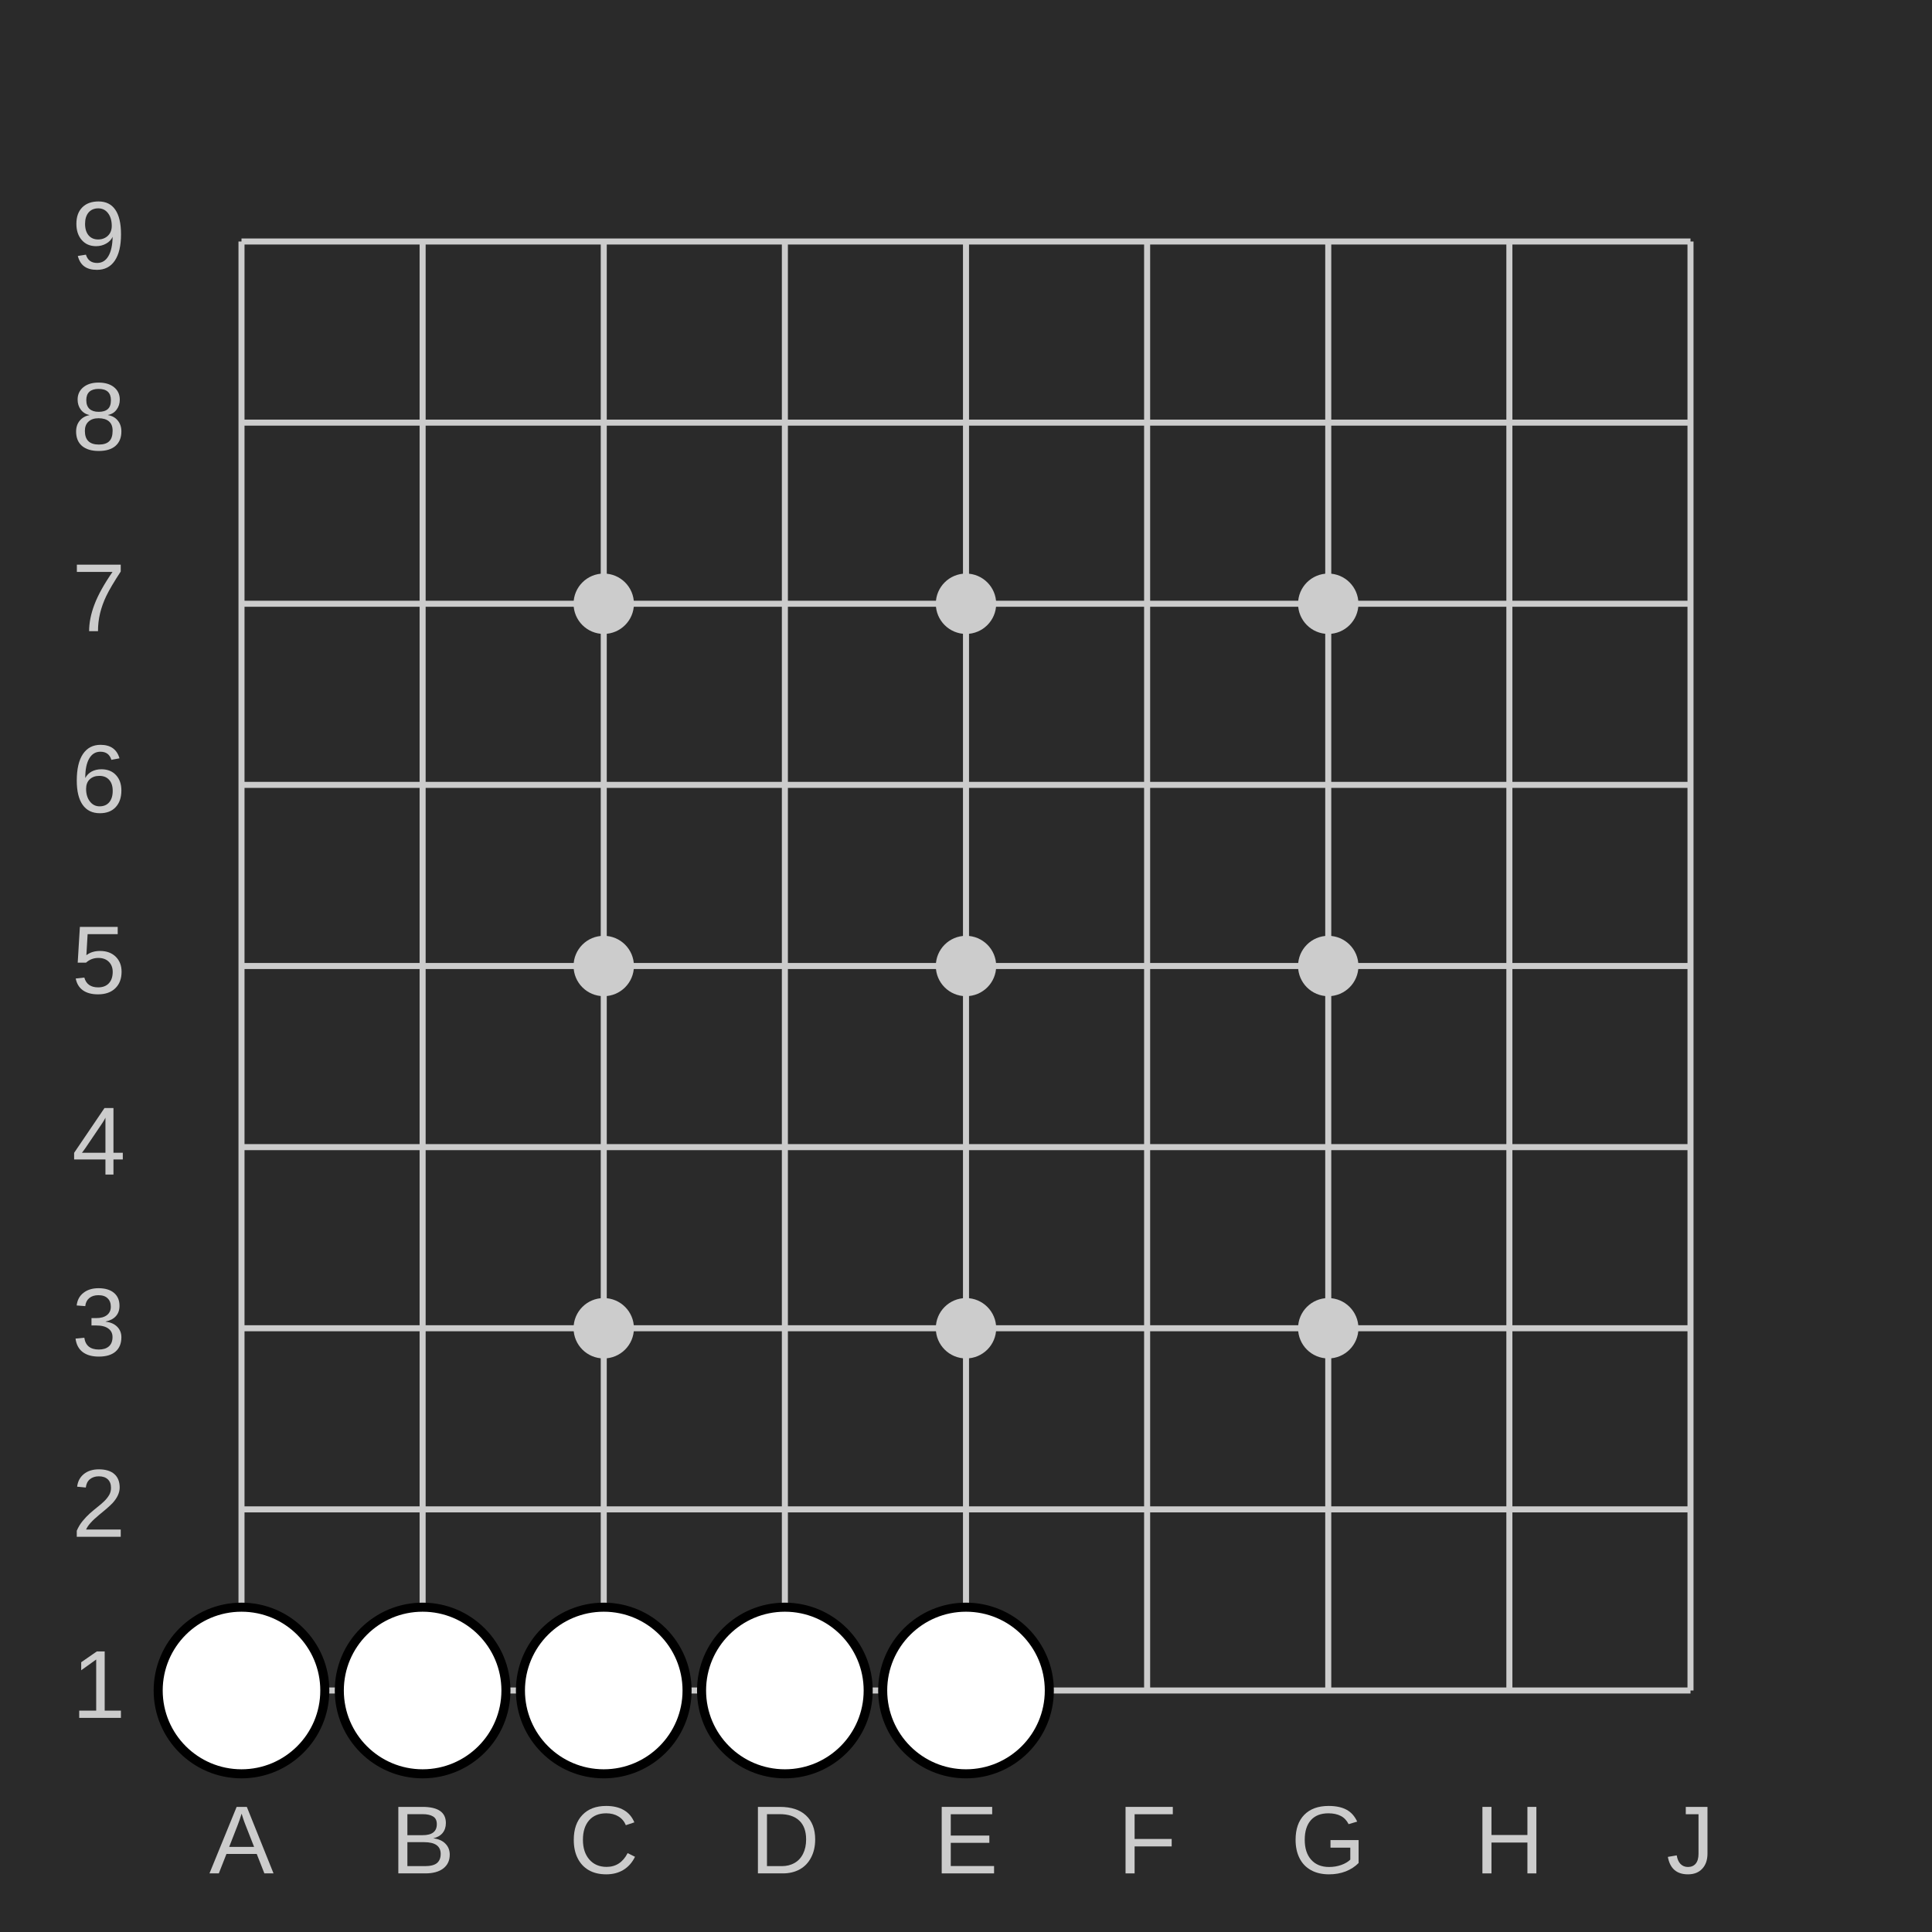
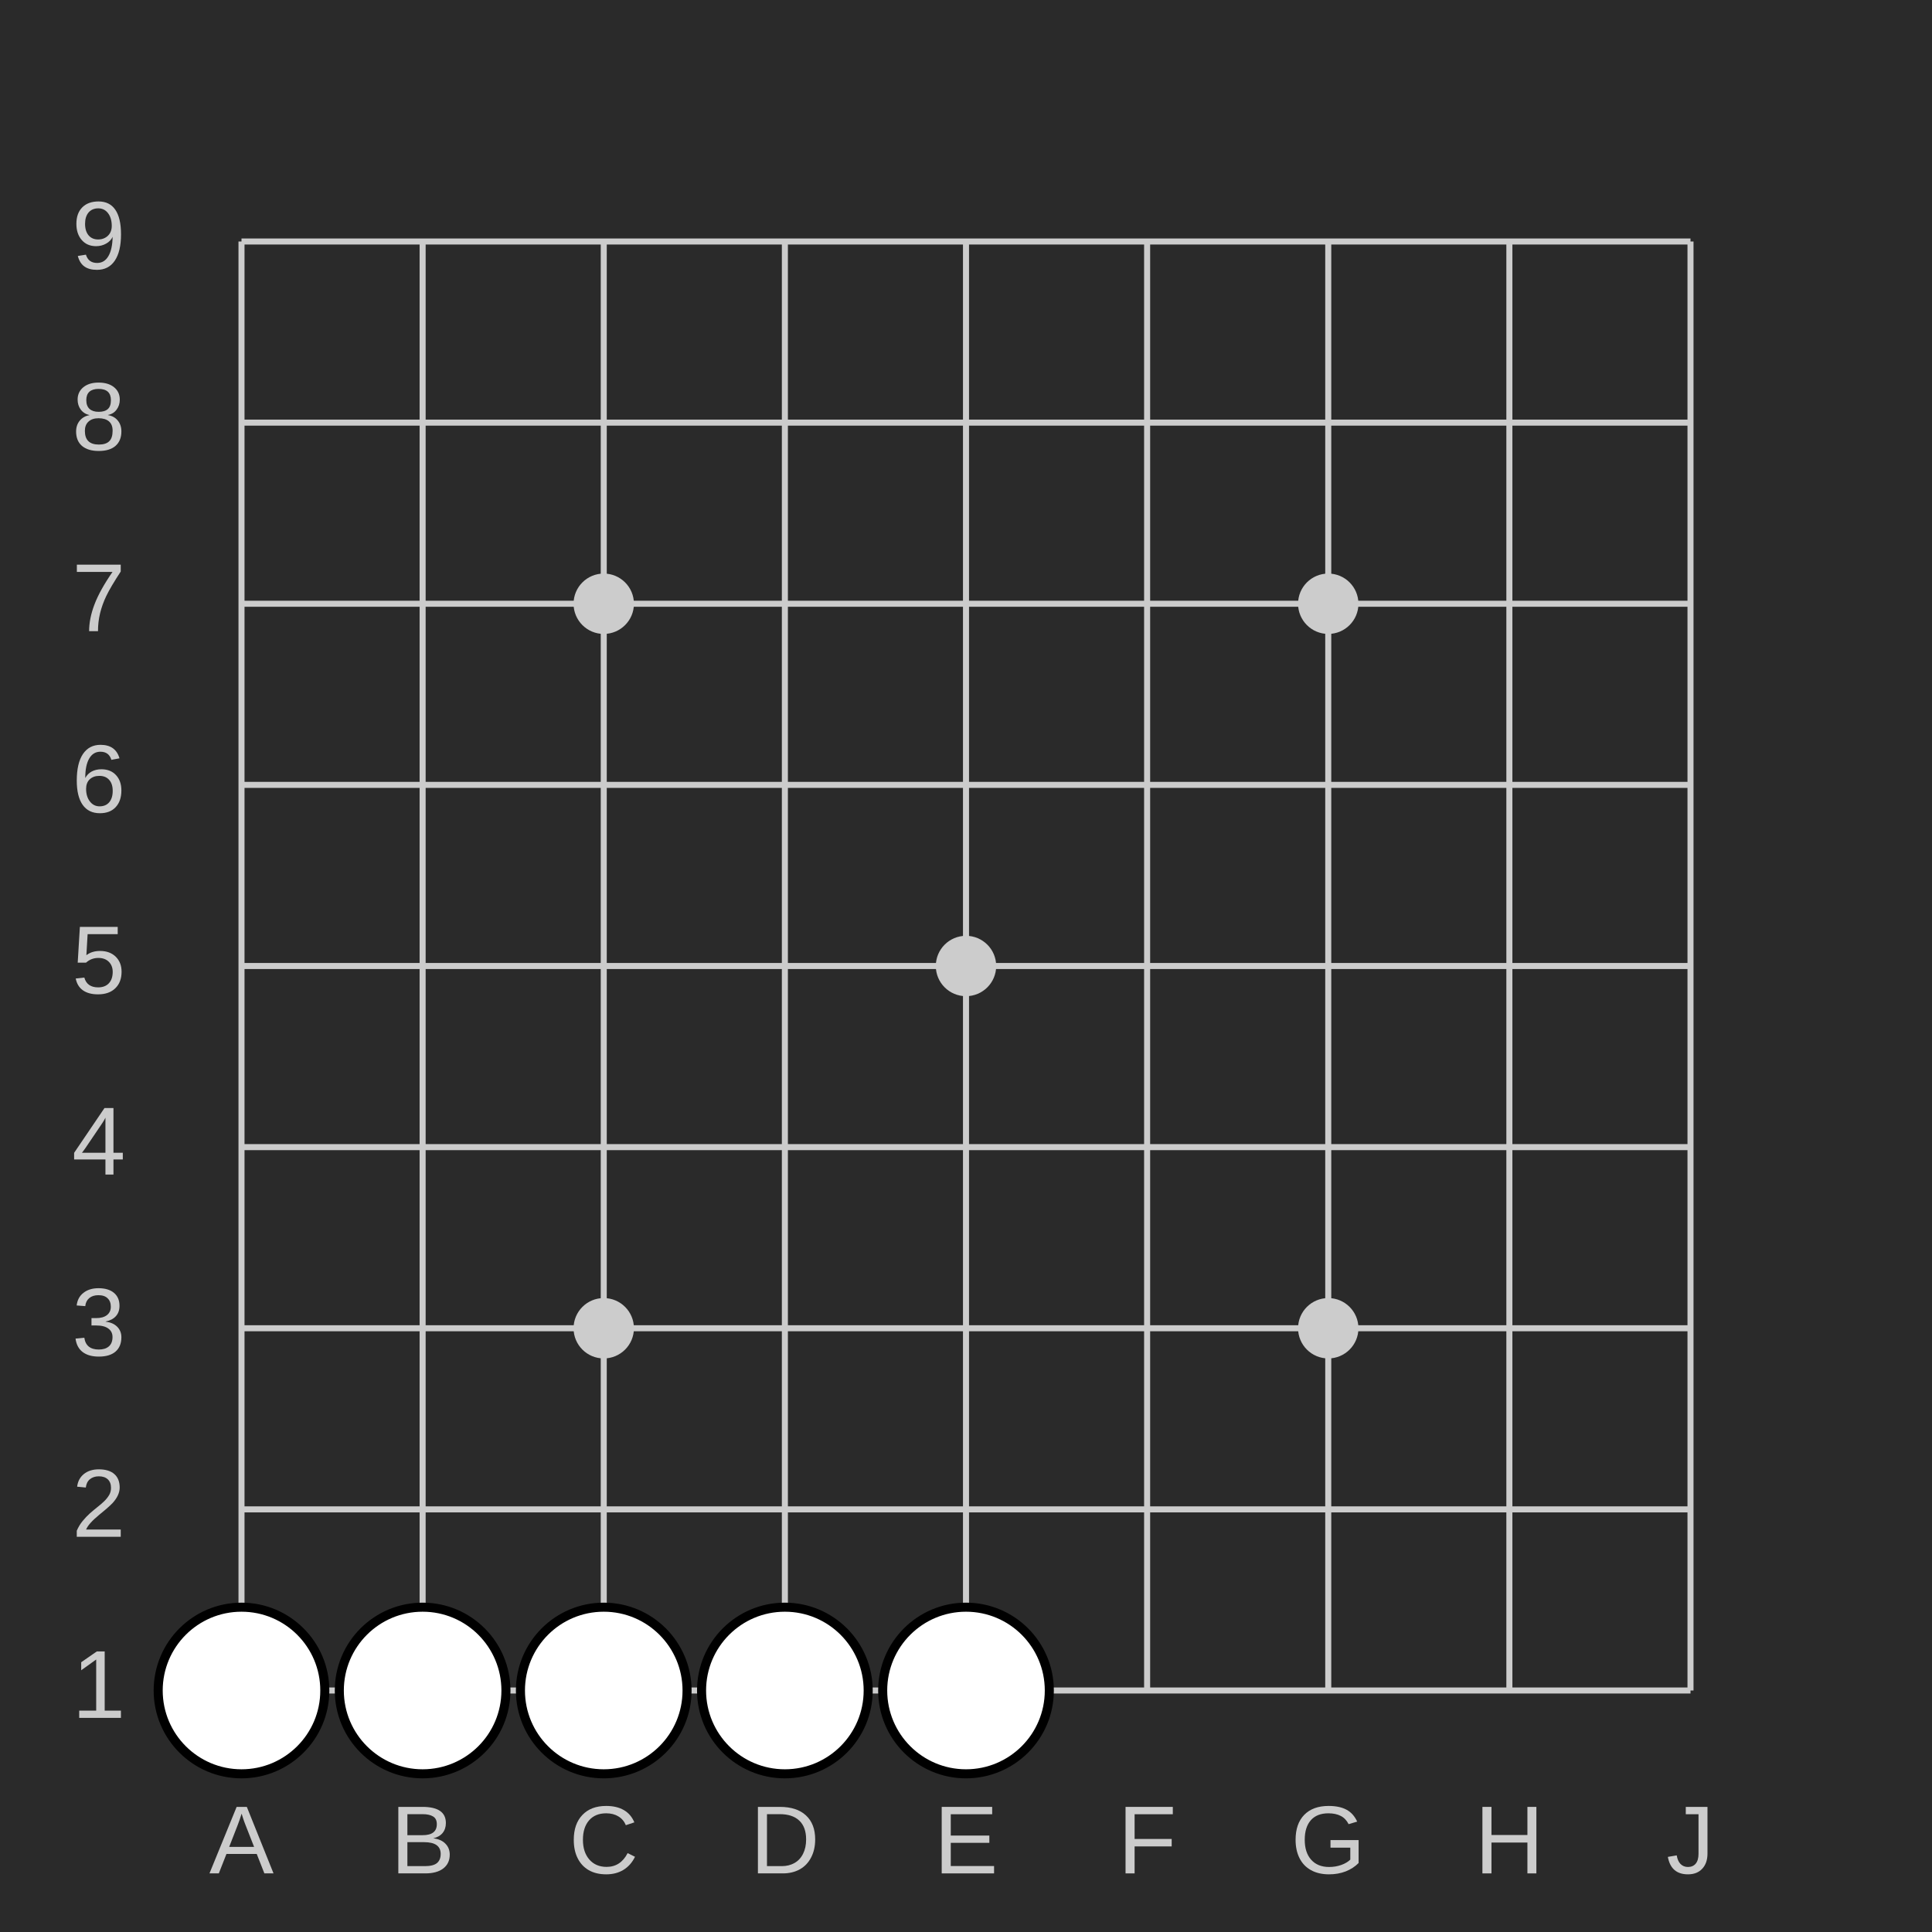
<svg xmlns="http://www.w3.org/2000/svg" width="320" height="320" viewBox="0 0 320 320" class="go-board-svg">
  <defs>
    <style>/* Стили для рендеринга диаграмм Го - Тёмная тема */

/* Основной контейнер SVG */
.go-board-svg {
    border: 1px solid #ccc;
    border-radius: 4px;
    background-color: transparent;
    box-shadow: 0 2px 8px rgba(0, 0, 0, 0.1);
    max-width: min(90vw, 800px);
    max-height: min(80vh, 600px);
    width: auto;
    height: auto;
    display: block;
    object-fit: contain;
    transition: max-width 0.3s ease, max-height 0.3s ease;
}

/* Фон доски */
.go-board-background {
    fill: #2a2a2a;
}

/* Линии доски */
.go-board-line {
    stroke: #cccccc;
    stroke-width: 1;
}

/* Звездные точки (хоси) */
.go-board-hoshi {
    fill: #cccccc;
    r: 5;
}

/* Координаты */
.go-board-coordinate {
    font-size: 16px;
    font-family: Arial, sans-serif;
    fill: #cccccc;
}

/* Стили камней для тёмной темы */
.go-stone-black {
    fill: #ffffff;
    stroke: #000000;
    stroke-width: 1.5;
}

.go-stone-white {
    fill: #000000;
    stroke: none;
    stroke-width: 0;
}

/* Базовые стили камней */
.go-stone {
    /* Базовые стили для всех камней */
}</style>
  </defs>
  <rect x="0" y="0" width="320" height="320" class="go-board-background" />
  <line x1="40" y1="40" x2="40" y2="280" class="go-board-line" />
  <line x1="40" y1="40" x2="280" y2="40" class="go-board-line" />
  <line x1="70" y1="40" x2="70" y2="280" class="go-board-line" />
  <line x1="40" y1="70" x2="280" y2="70" class="go-board-line" />
  <line x1="100" y1="40" x2="100" y2="280" class="go-board-line" />
  <line x1="40" y1="100" x2="280" y2="100" class="go-board-line" />
  <line x1="130" y1="40" x2="130" y2="280" class="go-board-line" />
  <line x1="40" y1="130" x2="280" y2="130" class="go-board-line" />
  <line x1="160" y1="40" x2="160" y2="280" class="go-board-line" />
  <line x1="40" y1="160" x2="280" y2="160" class="go-board-line" />
  <line x1="190" y1="40" x2="190" y2="280" class="go-board-line" />
  <line x1="40" y1="190" x2="280" y2="190" class="go-board-line" />
  <line x1="220" y1="40" x2="220" y2="280" class="go-board-line" />
  <line x1="40" y1="220" x2="280" y2="220" class="go-board-line" />
  <line x1="250" y1="40" x2="250" y2="280" class="go-board-line" />
  <line x1="40" y1="250" x2="280" y2="250" class="go-board-line" />
  <line x1="280" y1="40" x2="280" y2="280" class="go-board-line" />
  <line x1="40" y1="280" x2="280" y2="280" class="go-board-line" />
  <circle cx="100" cy="220" r="1.5" class="go-board-hoshi" />
-   <circle cx="160" cy="220" r="1.5" class="go-board-hoshi" />
  <circle cx="220" cy="220" r="1.5" class="go-board-hoshi" />
-   <circle cx="100" cy="160" r="1.5" class="go-board-hoshi" />
  <circle cx="160" cy="160" r="1.5" class="go-board-hoshi" />
-   <circle cx="220" cy="160" r="1.5" class="go-board-hoshi" />
  <circle cx="100" cy="100" r="1.5" class="go-board-hoshi" />
-   <circle cx="160" cy="100" r="1.5" class="go-board-hoshi" />
  <circle cx="220" cy="100" r="1.5" class="go-board-hoshi" />
  <circle cx="40" cy="280" r="13.8" class="go-stone go-stone-black" />
  <circle cx="70" cy="280" r="13.8" class="go-stone go-stone-black" />
  <circle cx="100" cy="280" r="13.8" class="go-stone go-stone-black" />
  <circle cx="130" cy="280" r="13.8" class="go-stone go-stone-black" />
  <circle cx="160" cy="280" r="13.8" class="go-stone go-stone-black" />
  <text x="20.8" y="280" font-size="16" text-anchor="end" dominant-baseline="middle" class="go-board-coordinate">1</text>
  <text x="20.8" y="250" font-size="16" text-anchor="end" dominant-baseline="middle" class="go-board-coordinate">2</text>
  <text x="20.8" y="220" font-size="16" text-anchor="end" dominant-baseline="middle" class="go-board-coordinate">3</text>
  <text x="20.8" y="190" font-size="16" text-anchor="end" dominant-baseline="middle" class="go-board-coordinate">4</text>
  <text x="20.8" y="160" font-size="16" text-anchor="end" dominant-baseline="middle" class="go-board-coordinate">5</text>
  <text x="20.8" y="130" font-size="16" text-anchor="end" dominant-baseline="middle" class="go-board-coordinate">6</text>
  <text x="20.8" y="100" font-size="16" text-anchor="end" dominant-baseline="middle" class="go-board-coordinate">7</text>
  <text x="20.8" y="70" font-size="16" text-anchor="end" dominant-baseline="middle" class="go-board-coordinate">8</text>
  <text x="20.8" y="40" font-size="16" text-anchor="end" dominant-baseline="middle" class="go-board-coordinate">9</text>
  <text x="40" y="299.2" font-size="16" text-anchor="middle" dominant-baseline="hanging" class="go-board-coordinate">A</text>
  <text x="70" y="299.2" font-size="16" text-anchor="middle" dominant-baseline="hanging" class="go-board-coordinate">B</text>
  <text x="100" y="299.2" font-size="16" text-anchor="middle" dominant-baseline="hanging" class="go-board-coordinate">C</text>
  <text x="130" y="299.2" font-size="16" text-anchor="middle" dominant-baseline="hanging" class="go-board-coordinate">D</text>
  <text x="160" y="299.2" font-size="16" text-anchor="middle" dominant-baseline="hanging" class="go-board-coordinate">E</text>
  <text x="190" y="299.2" font-size="16" text-anchor="middle" dominant-baseline="hanging" class="go-board-coordinate">F</text>
  <text x="220" y="299.2" font-size="16" text-anchor="middle" dominant-baseline="hanging" class="go-board-coordinate">G</text>
  <text x="250" y="299.2" font-size="16" text-anchor="middle" dominant-baseline="hanging" class="go-board-coordinate">H</text>
  <text x="280" y="299.2" font-size="16" text-anchor="middle" dominant-baseline="hanging" class="go-board-coordinate">J</text>
</svg>
